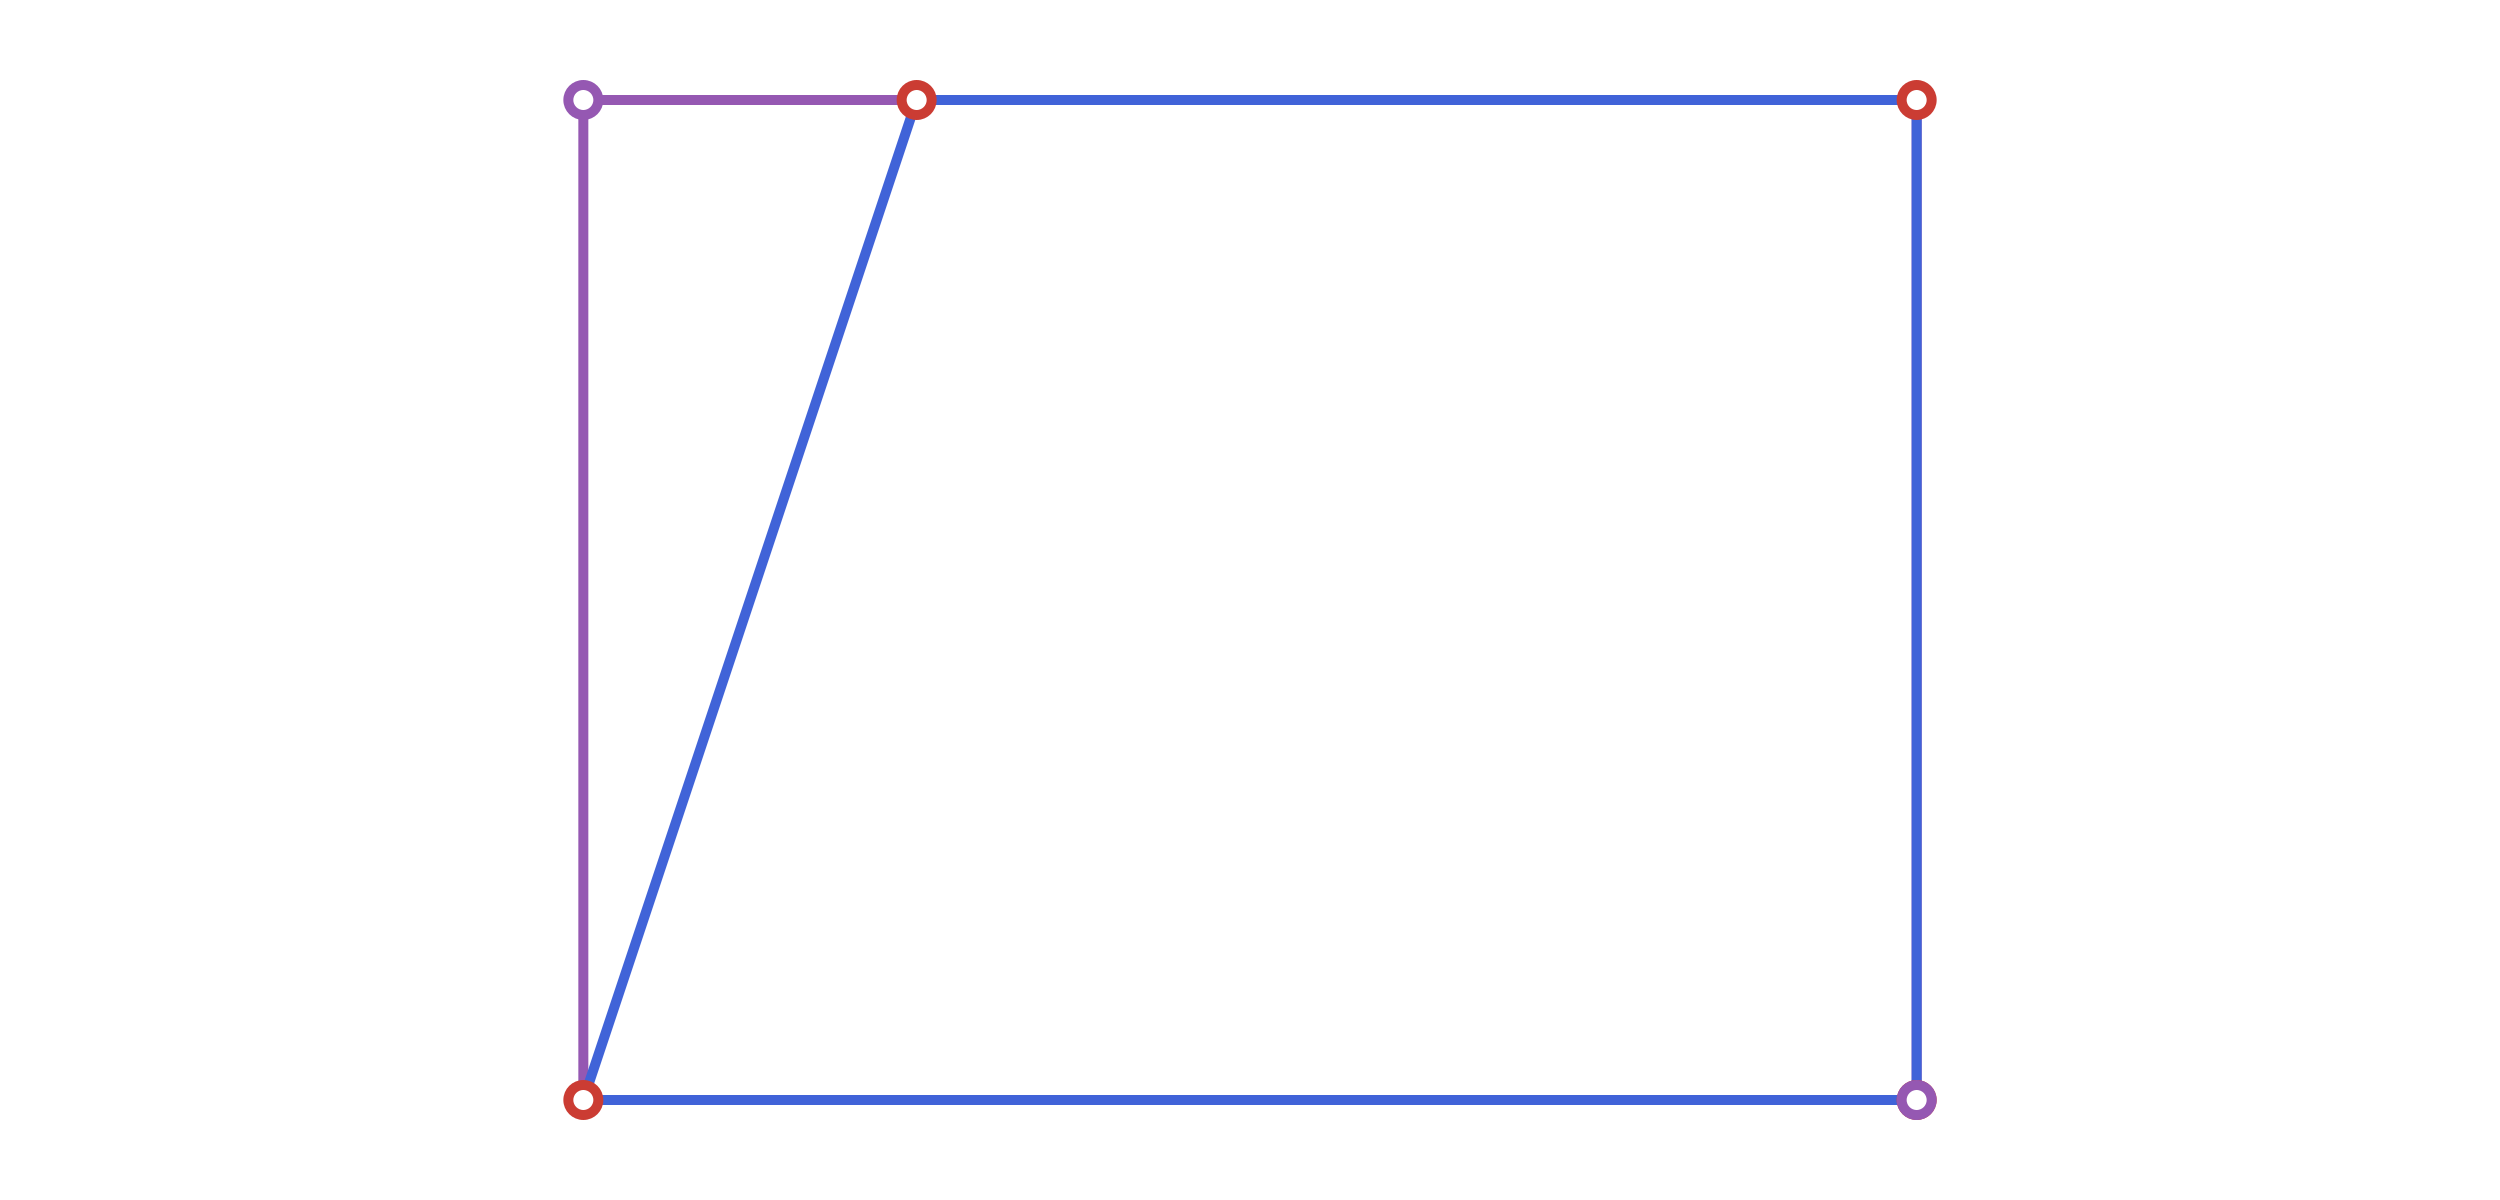
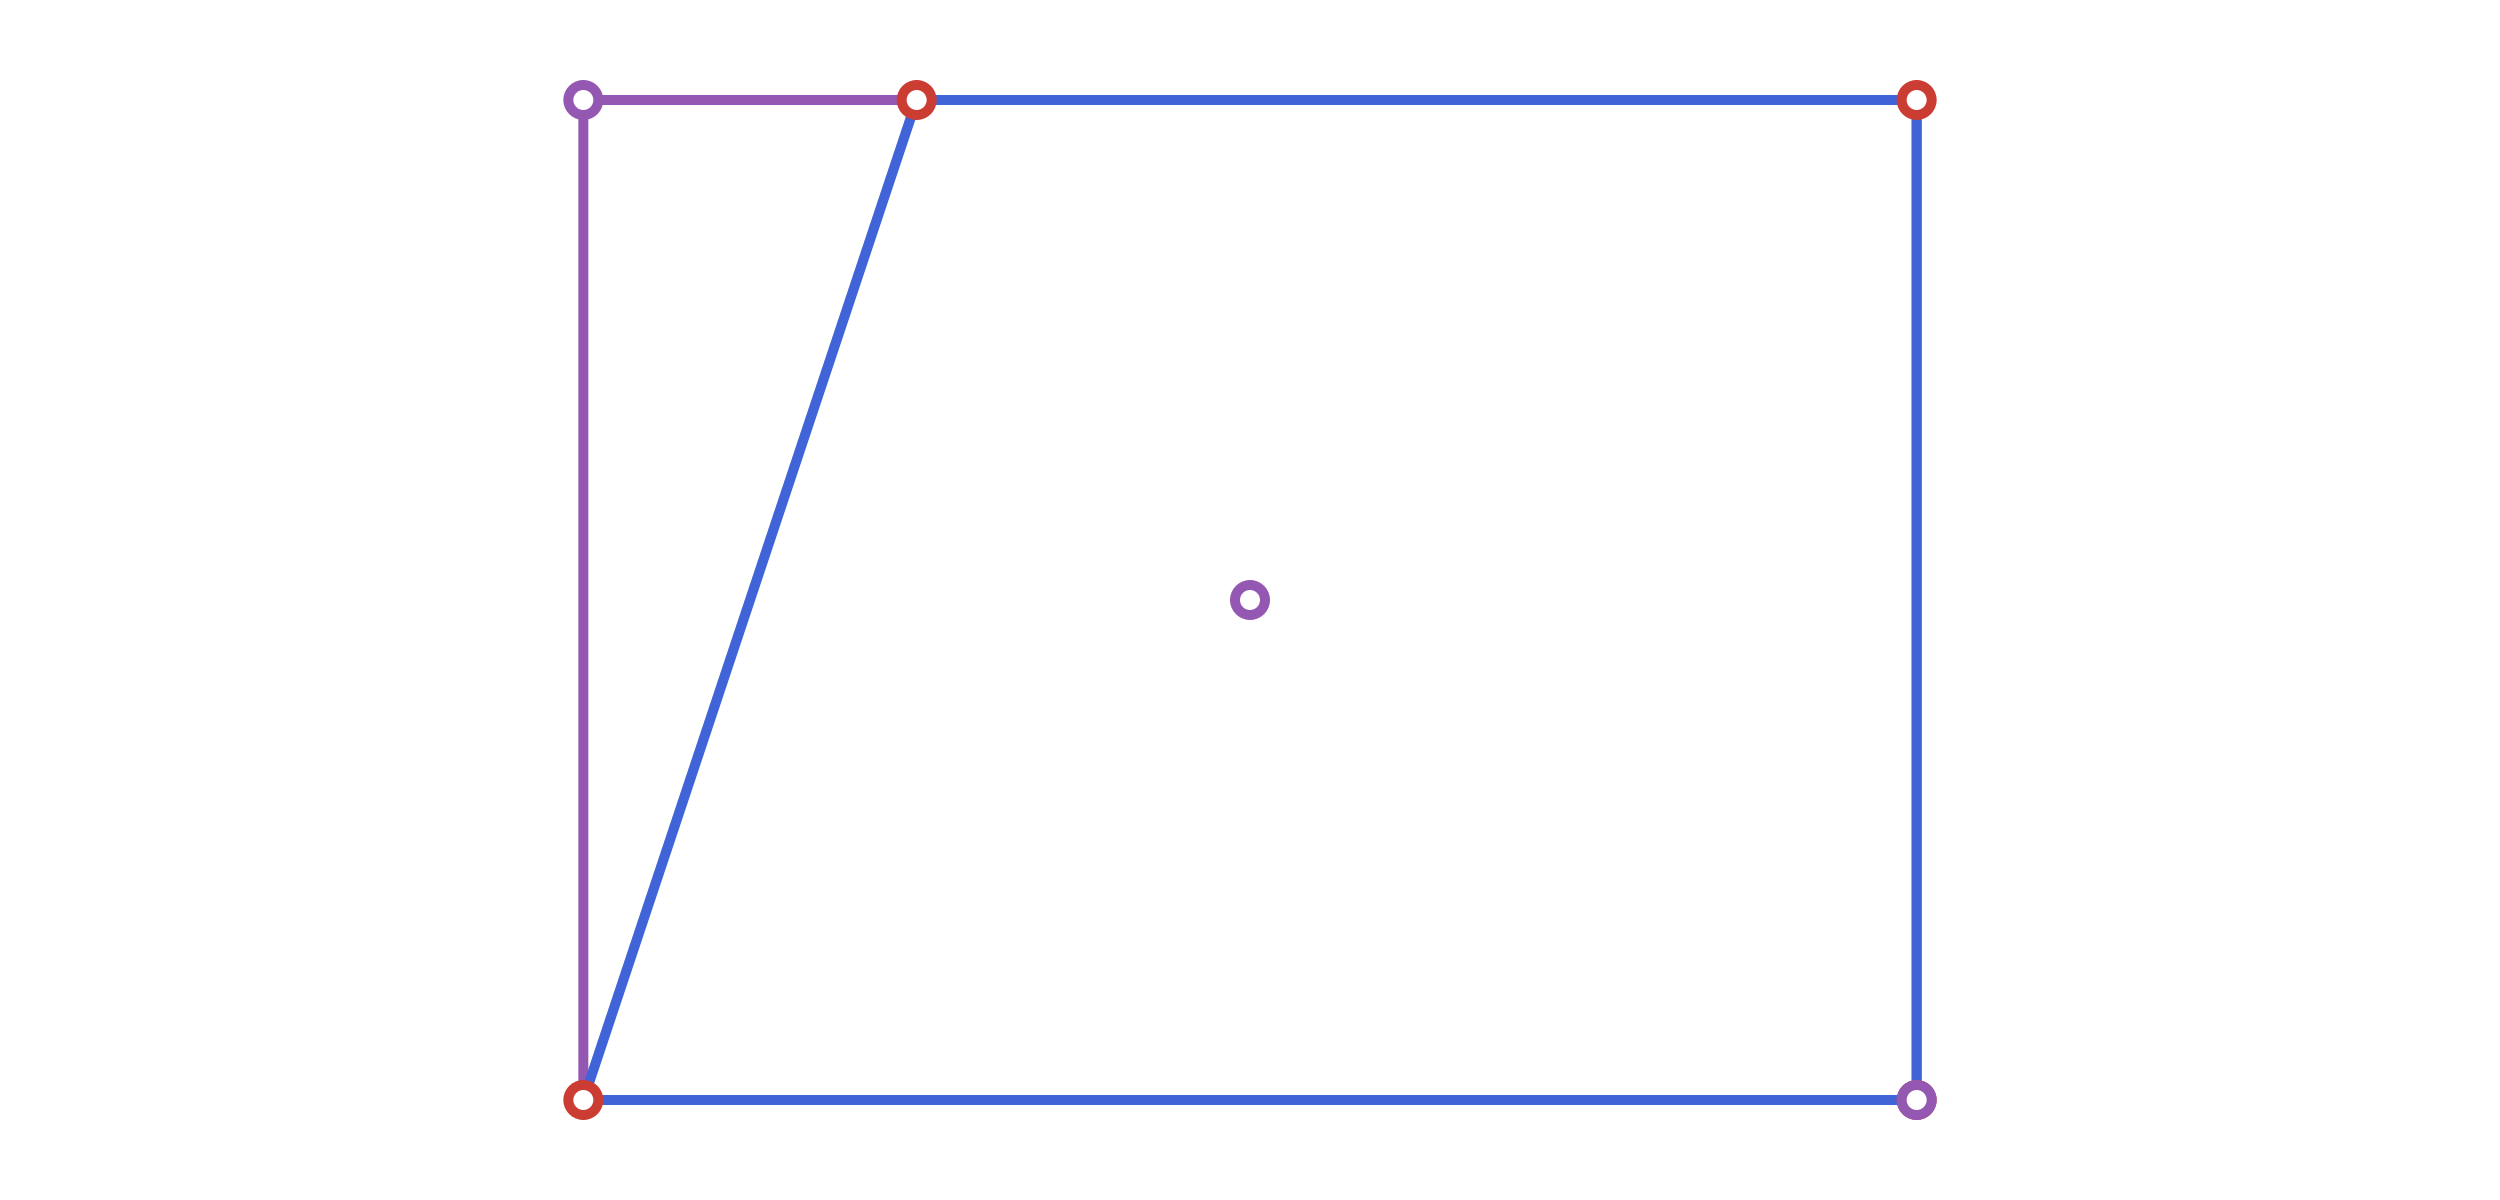
<svg xmlns="http://www.w3.org/2000/svg" width="500" height="240" viewBox="0 0 500 240">
+   <path fill-rule="nonzero" fill="rgb(100%, 100%, 100%)" fill-opacity="1" stroke-width="2" stroke-linecap="butt" stroke-linejoin="miter" stroke="rgb(58.4%, 34.5%, 69.8%)" stroke-opacity="1" stroke-miterlimit="10" d="M 253 120 C 253 121.656 251.656 123 250 123 C 248.344 123 247 121.656 247 120 C 247 118.344 248.344 117 250 117 C 251.656 117 253 118.344 253 120 Z M 253 120 " />
  <path fill="none" stroke-width="2" stroke-linecap="butt" stroke-linejoin="miter" stroke="rgb(58.4%, 34.5%, 69.8%)" stroke-opacity="1" stroke-miterlimit="10" d="M 116.668 220 L 116.668 20 L 383.332 20 L 383.332 220 Z M 116.668 220 " />
  <path fill="none" stroke-width="2" stroke-linecap="butt" stroke-linejoin="miter" stroke="rgb(25.1%, 38.8%, 84.7%)" stroke-opacity="1" stroke-miterlimit="10" d="M 116.668 220 L 383.332 220 L 383.332 20 L 183.332 20 Z M 116.668 220 " />
  <path fill-rule="nonzero" fill="rgb(100%, 100%, 100%)" fill-opacity="1" stroke-width="2" stroke-linecap="butt" stroke-linejoin="miter" stroke="rgb(79.6%, 23.5%, 20%)" stroke-opacity="1" stroke-miterlimit="10" d="M 119.668 220 C 119.668 221.656 118.324 223 116.668 223 C 115.012 223 113.668 221.656 113.668 220 C 113.668 218.344 115.012 217 116.668 217 C 118.324 217 119.668 218.344 119.668 220 Z M 386.332 220 C 386.332 221.656 384.988 223 383.332 223 C 381.676 223 380.332 221.656 380.332 220 C 380.332 218.344 381.676 217 383.332 217 C 384.988 217 386.332 218.344 386.332 220 Z M 386.332 20 C 386.332 21.656 384.988 23 383.332 23 C 381.676 23 380.332 21.656 380.332 20 C 380.332 18.344 381.676 17 383.332 17 C 384.988 17 386.332 18.344 386.332 20 Z M 186.332 20 C 186.332 21.656 184.988 23 183.332 23 C 181.676 23 180.332 21.656 180.332 20 C 180.332 18.344 181.676 17 183.332 17 C 184.988 17 186.332 18.344 186.332 20 Z M 186.332 20 " />
  <path fill-rule="nonzero" fill="rgb(100%, 100%, 100%)" fill-opacity="1" stroke-width="2" stroke-linecap="butt" stroke-linejoin="miter" stroke="rgb(58.4%, 34.5%, 69.8%)" stroke-opacity="1" stroke-miterlimit="10" d="M 119.668 20 C 119.668 21.656 118.324 23 116.668 23 C 115.012 23 113.668 21.656 113.668 20 C 113.668 18.344 115.012 17 116.668 17 C 118.324 17 119.668 18.344 119.668 20 Z M 386.332 220 C 386.332 221.656 384.988 223 383.332 223 C 381.676 223 380.332 221.656 380.332 220 C 380.332 218.344 381.676 217 383.332 217 C 384.988 217 386.332 218.344 386.332 220 Z M 386.332 220 " />
</svg>
